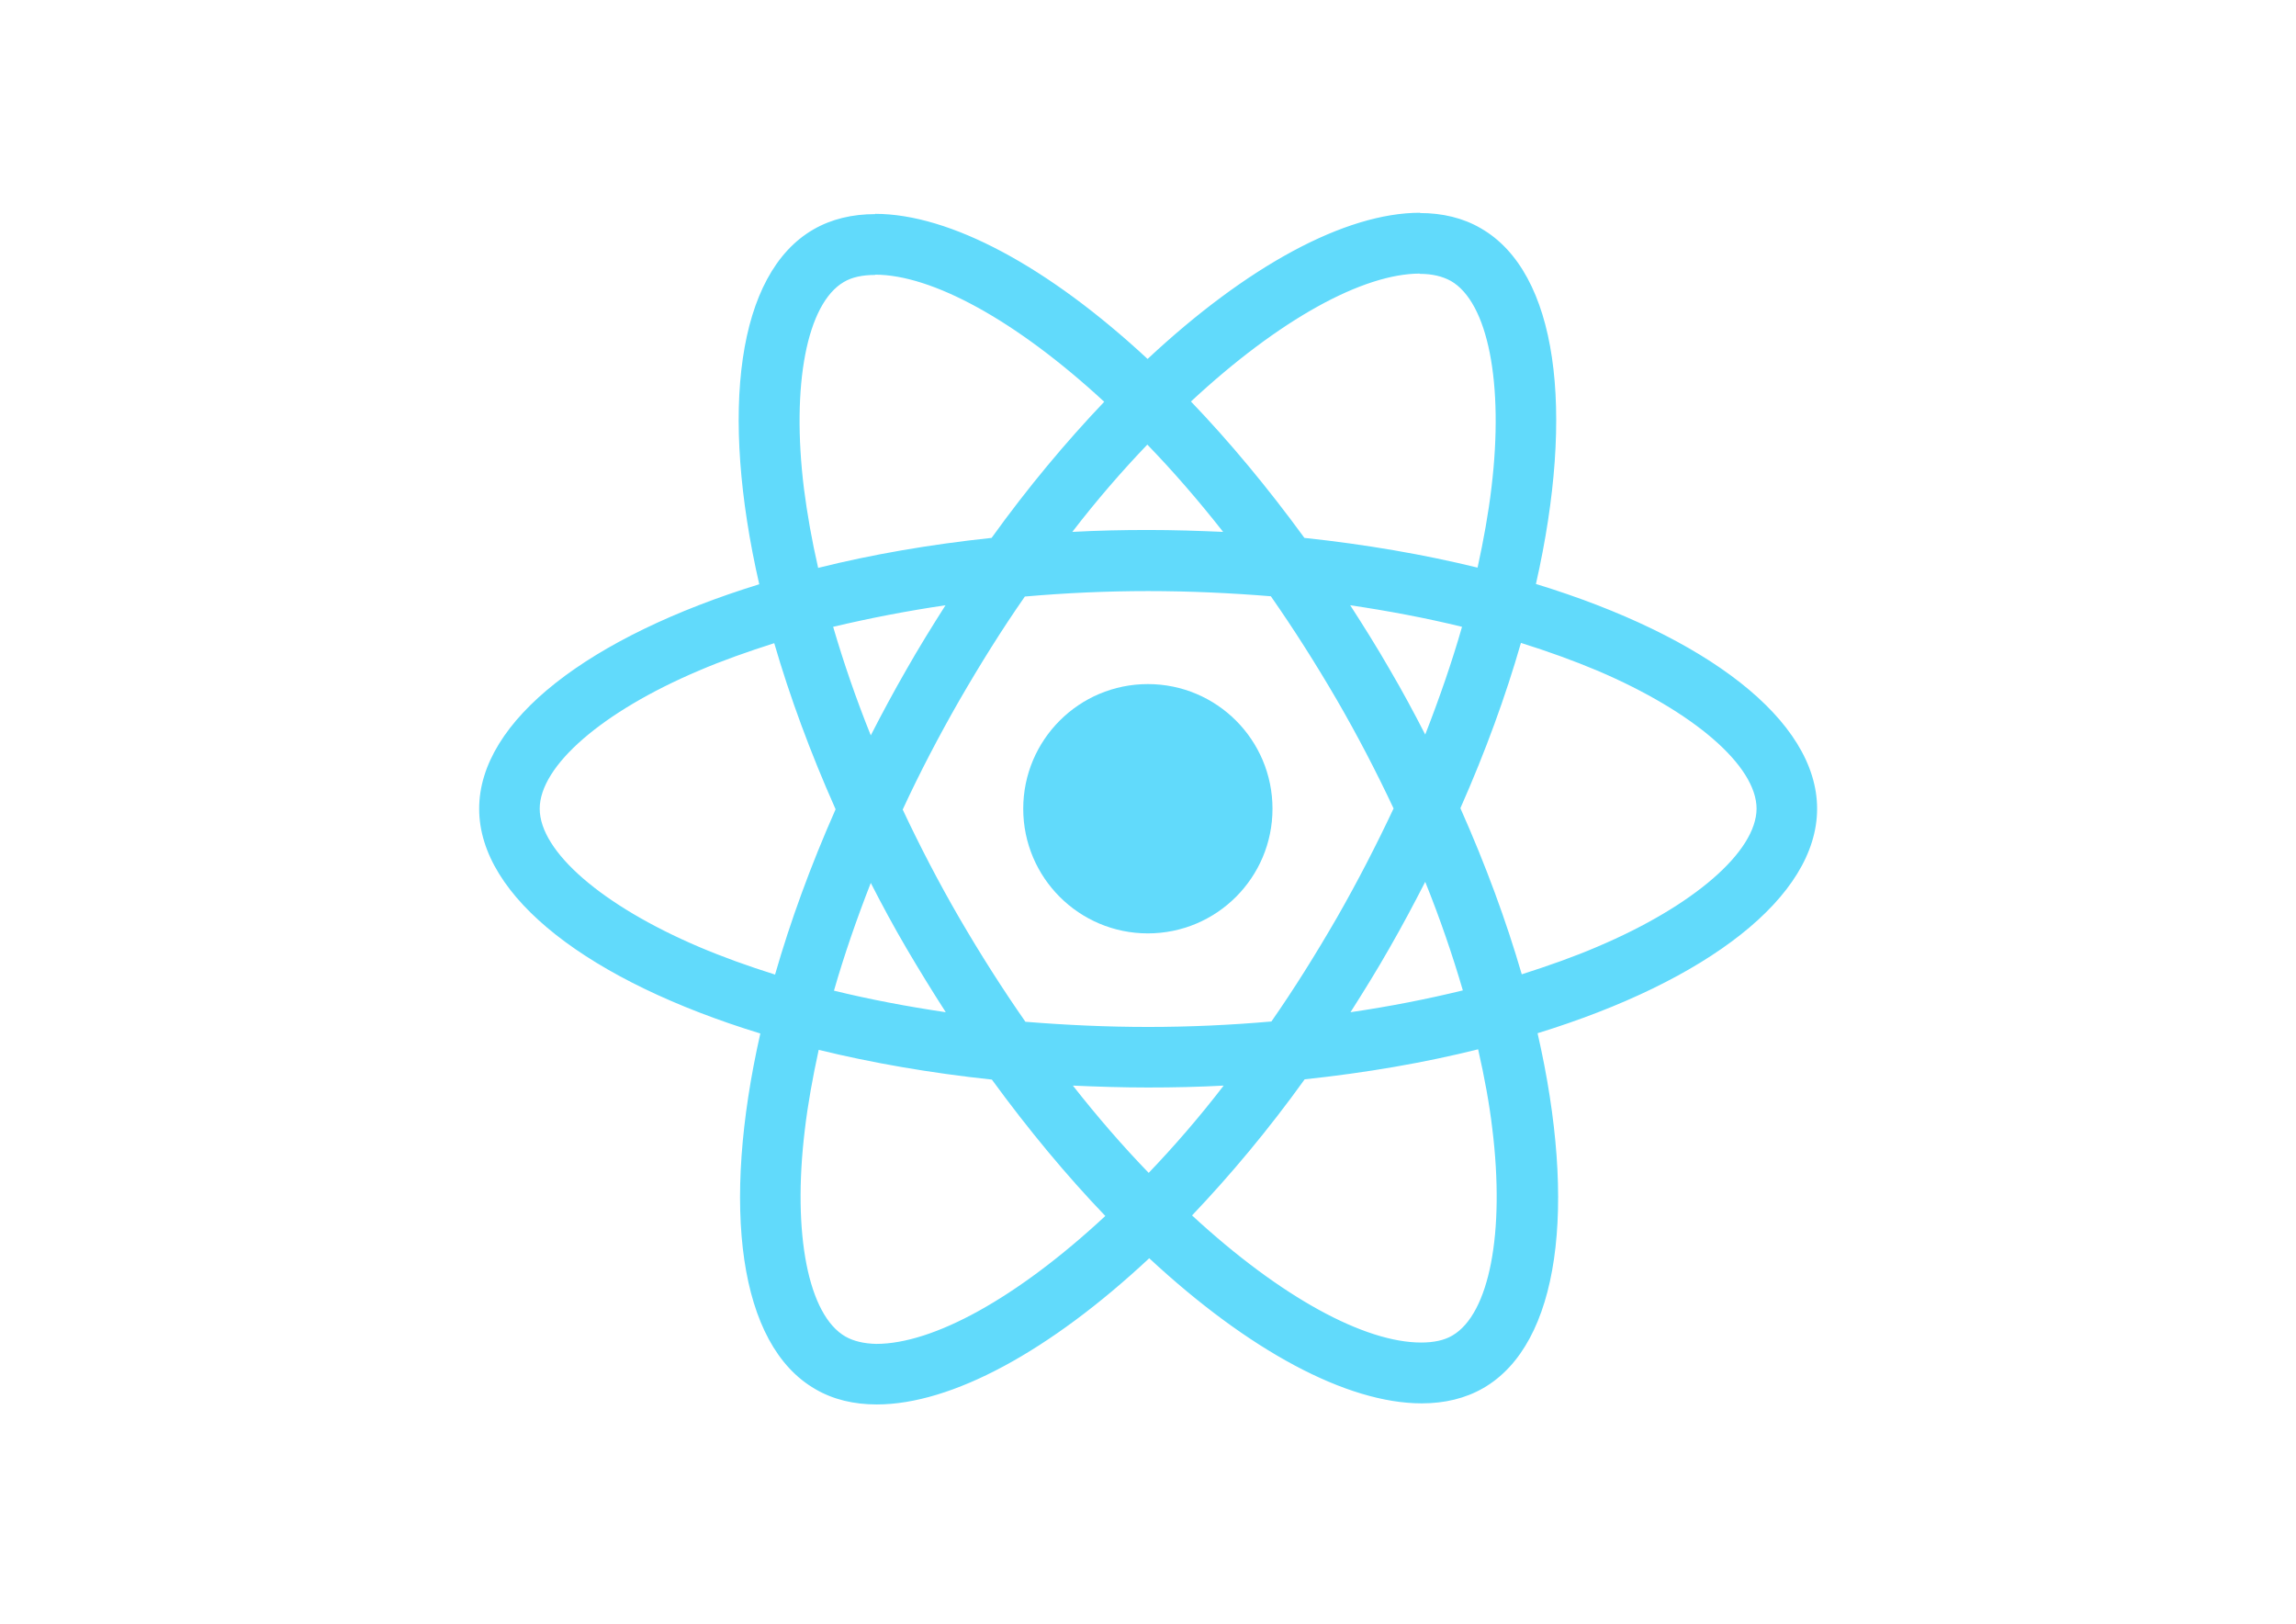
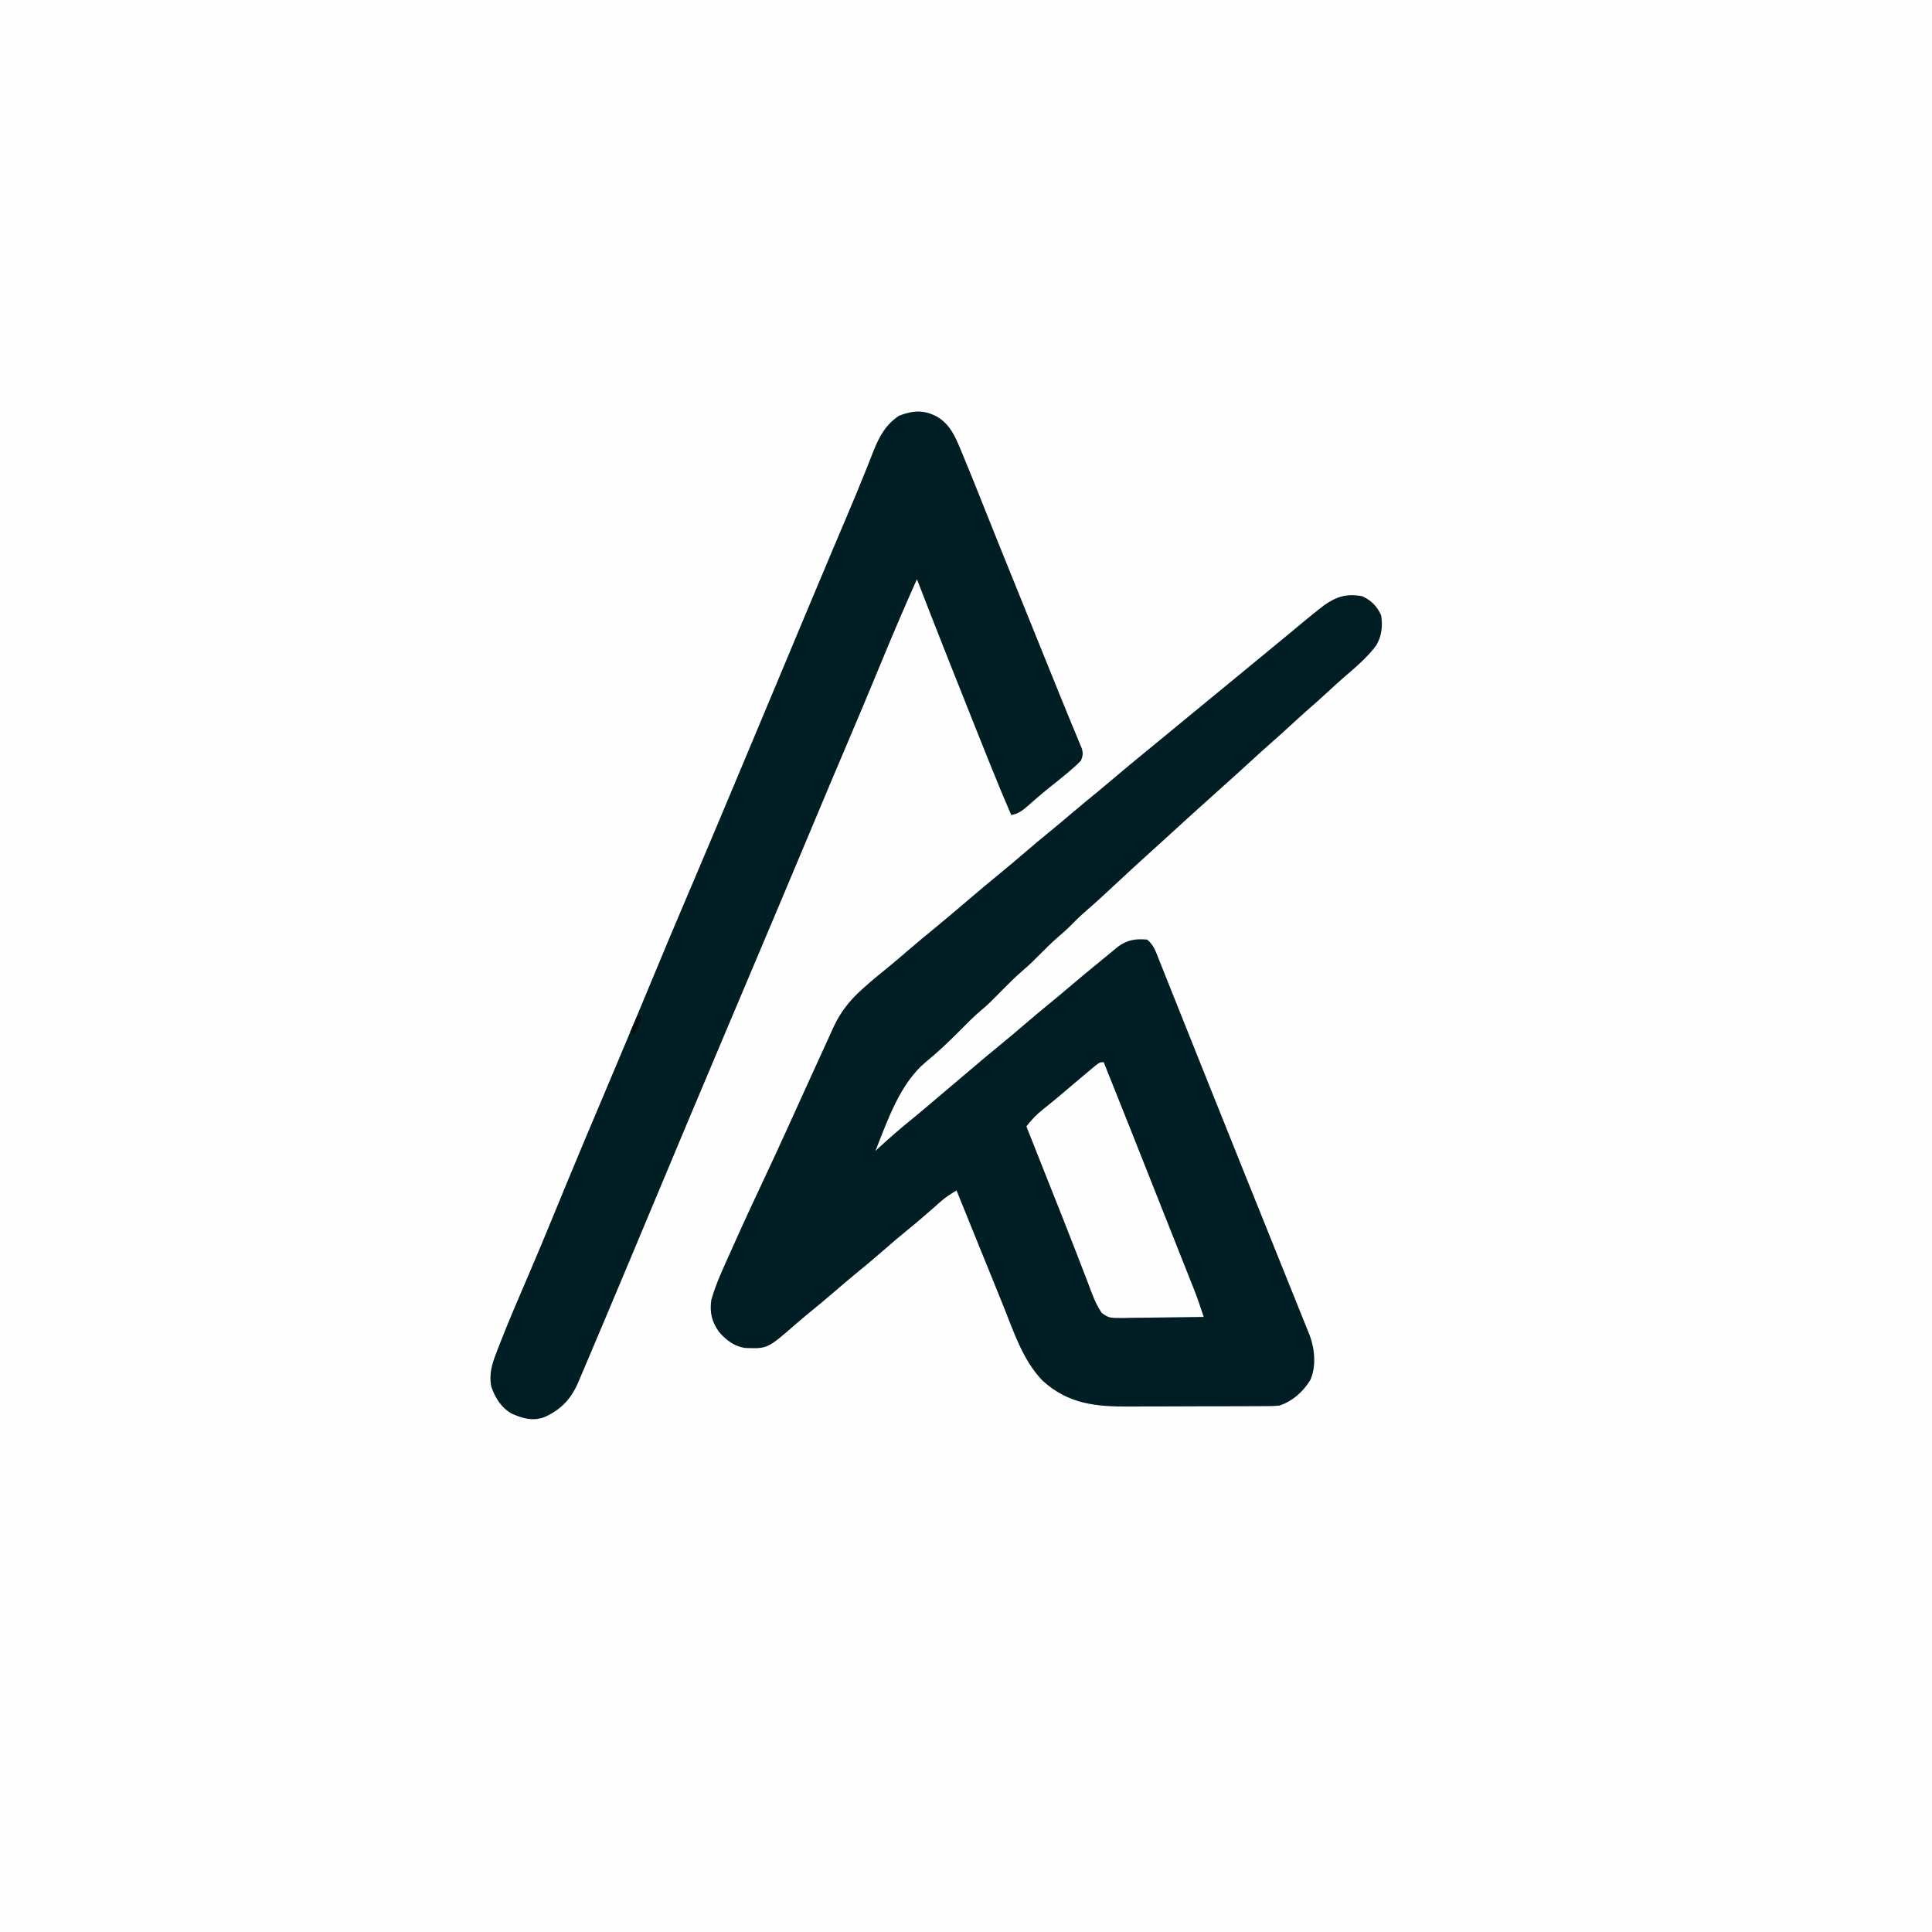
- <svg xmlns="http://www.w3.org/2000/svg" viewBox="0 0 841.9 595.3">
-   <g fill="#61DAFB">
-     <path d="M666.3 296.5c0-32.5-40.7-63.3-103.1-82.4 14.4-63.6 8-114.2-20.2-130.4-6.5-3.8-14.1-5.6-22.4-5.6v22.3c4.6 0 8.3.9 11.4 2.6 13.6 7.8 19.5 37.5 14.9 75.7-1.1 9.4-2.9 19.3-5.1 29.4-19.6-4.8-41-8.5-63.5-10.9-13.5-18.5-27.5-35.3-41.6-50 32.6-30.3 63.2-46.9 84-46.9V78c-27.5 0-63.5 19.6-99.9 53.6-36.4-33.8-72.4-53.2-99.9-53.2v22.3c20.7 0 51.4 16.5 84 46.6-14 14.7-28 31.4-41.3 49.9-22.6 2.4-44 6.1-63.6 11-2.3-10-4-19.7-5.2-29-4.7-38.2 1.1-67.9 14.6-75.8 3-1.8 6.9-2.6 11.5-2.6V78.5c-8.4 0-16 1.8-22.6 5.6-28.1 16.2-34.4 66.7-19.9 130.1-62.2 19.2-102.7 49.9-102.7 82.3 0 32.5 40.7 63.3 103.1 82.4-14.4 63.6-8 114.2 20.2 130.4 6.5 3.8 14.1 5.6 22.5 5.6 27.5 0 63.5-19.6 99.9-53.6 36.4 33.8 72.4 53.2 99.9 53.2 8.4 0 16-1.8 22.6-5.6 28.1-16.2 34.4-66.7 19.9-130.1 62-19.1 102.5-49.9 102.5-82.3zm-130.2-66.7c-3.7 12.9-8.3 26.2-13.5 39.5-4.1-8-8.4-16-13.1-24-4.6-8-9.5-15.8-14.4-23.4 14.2 2.1 27.9 4.7 41 7.9zm-45.8 106.5c-7.8 13.5-15.8 26.3-24.1 38.2-14.9 1.3-30 2-45.2 2-15.1 0-30.2-.7-45-1.9-8.3-11.9-16.4-24.6-24.2-38-7.6-13.1-14.5-26.4-20.8-39.8 6.2-13.4 13.2-26.8 20.7-39.9 7.8-13.5 15.8-26.3 24.1-38.2 14.9-1.3 30-2 45.2-2 15.1 0 30.2.7 45 1.9 8.3 11.9 16.4 24.6 24.2 38 7.6 13.1 14.5 26.4 20.8 39.8-6.3 13.4-13.2 26.8-20.7 39.9zm32.3-13c5.4 13.4 10 26.8 13.8 39.8-13.1 3.2-26.9 5.9-41.2 8 4.9-7.7 9.8-15.6 14.4-23.7 4.6-8 8.9-16.1 13-24.1zM421.2 430c-9.3-9.6-18.6-20.3-27.8-32 9 .4 18.2.7 27.5.7 9.4 0 18.7-.2 27.8-.7-9 11.7-18.3 22.4-27.5 32zm-74.4-58.9c-14.2-2.1-27.9-4.7-41-7.9 3.7-12.9 8.3-26.2 13.5-39.5 4.1 8 8.4 16 13.1 24 4.7 8 9.5 15.8 14.4 23.4zM420.7 163c9.3 9.6 18.6 20.3 27.8 32-9-.4-18.2-.7-27.5-.7-9.4 0-18.7.2-27.8.7 9-11.7 18.3-22.4 27.5-32zm-74 58.9c-4.9 7.7-9.8 15.6-14.4 23.7-4.6 8-8.9 16-13 24-5.4-13.4-10-26.8-13.8-39.8 13.1-3.1 26.9-5.8 41.2-7.9zm-90.5 125.2c-35.4-15.1-58.3-34.9-58.3-50.6 0-15.7 22.9-35.6 58.3-50.6 8.6-3.7 18-7 27.7-10.1 5.7 19.6 13.2 40 22.5 60.9-9.2 20.8-16.6 41.1-22.2 60.6-9.9-3.1-19.3-6.5-28-10.2zM310 490c-13.6-7.8-19.5-37.5-14.9-75.7 1.1-9.4 2.9-19.3 5.1-29.4 19.6 4.8 41 8.5 63.5 10.9 13.5 18.5 27.5 35.3 41.6 50-32.6 30.3-63.2 46.9-84 46.9-4.5-.1-8.3-1-11.3-2.7zm237.2-76.2c4.7 38.2-1.1 67.9-14.6 75.8-3 1.8-6.9 2.6-11.5 2.6-20.7 0-51.4-16.5-84-46.6 14-14.7 28-31.4 41.3-49.9 22.6-2.4 44-6.1 63.6-11 2.3 10.1 4.1 19.8 5.2 29.1zm38.5-66.7c-8.6 3.7-18 7-27.7 10.1-5.7-19.6-13.2-40-22.5-60.9 9.2-20.8 16.6-41.1 22.2-60.6 9.9 3.1 19.3 6.5 28.1 10.2 35.4 15.1 58.3 34.9 58.3 50.6-.1 15.7-23 35.6-58.4 50.6zM320.8 78.4z" />
-     <circle cx="420.9" cy="296.5" r="45.7" />
-     <path d="M520.5 78.1z" />
-   </g>
+ <svg xmlns="http://www.w3.org/2000/svg" version="1.1" width="1024" height="1024">
+   <path d="M0 0 C337.92 0 675.84 0 1024 0 C1024 337.92 1024 675.84 1024 1024 C686.08 1024 348.16 1024 0 1024 C0 686.08 0 348.16 0 0 Z " fill="#FEFEFE" transform="translate(0,0)" />
+   <path d="M0 0 C4.88 2.266 7.667 5.155 10 10 C10.94 15.716 10.404 20.878 7.523 25.934 C2.702 32.473 -3.659 37.827 -9.805 43.09 C-12.584 45.508 -15.291 48.003 -18 50.5 C-21.91 54.1 -25.859 57.644 -29.875 61.125 C-32.618 63.546 -35.309 66.022 -38 68.5 C-41.3 71.539 -44.609 74.562 -48 77.5 C-51.878 80.863 -55.655 84.333 -59.433 87.808 C-64.256 92.242 -69.123 96.625 -74 101 C-75.667 102.5 -77.334 104 -79 105.5 C-81.475 107.728 -83.951 109.956 -86.43 112.18 C-91.495 116.727 -96.528 121.31 -101.541 125.916 C-104.656 128.776 -107.788 131.615 -110.938 134.438 C-117.598 140.417 -124.156 146.508 -130.719 152.594 C-132.416 154.167 -134.114 155.74 -135.812 157.312 C-136.357 157.817 -136.902 158.321 -137.463 158.84 C-140.394 161.545 -143.355 164.206 -146.375 166.812 C-149.48 169.495 -152.36 172.339 -155.234 175.266 C-157.012 177.012 -158.855 178.632 -160.75 180.25 C-164.158 183.183 -167.344 186.301 -170.5 189.5 C-173.512 192.553 -176.535 195.541 -179.812 198.312 C-183.754 201.669 -187.361 205.323 -191 209 C-198.281 216.357 -198.281 216.357 -201.938 219.438 C-206.026 222.89 -209.737 226.701 -213.5 230.5 C-219.198 236.247 -224.974 241.738 -231.266 246.836 C-244.985 258.329 -251.52 277.687 -258 294 C-257.334 293.383 -256.667 292.765 -255.98 292.129 C-250.413 287.013 -244.757 282.094 -238.875 277.34 C-235.76 274.804 -232.687 272.224 -229.625 269.625 C-229.081 269.164 -228.537 268.702 -227.977 268.227 C-226.87 267.287 -225.764 266.347 -224.657 265.407 C-221.402 262.643 -218.14 259.887 -214.88 257.13 C-212.144 254.816 -209.41 252.5 -206.68 250.18 C-201.675 245.93 -196.658 241.703 -191.562 237.562 C-187.316 234.107 -183.147 230.573 -179 227 C-173.987 222.681 -168.915 218.449 -163.777 214.277 C-160.656 211.718 -157.576 209.114 -154.5 206.5 C-149.587 202.328 -144.641 198.203 -139.637 194.141 C-137.84 192.682 -136.051 191.212 -134.27 189.734 C-133.397 189.018 -132.524 188.301 -131.625 187.562 C-130.854 186.924 -130.083 186.286 -129.289 185.629 C-124.216 182.019 -120.06 181.511 -114 182 C-110.457 184.813 -109.246 188.77 -107.635 192.864 C-107.309 193.673 -106.984 194.481 -106.649 195.314 C-105.561 198.024 -104.484 200.739 -103.406 203.453 C-102.632 205.387 -101.857 207.32 -101.082 209.254 C-99.418 213.407 -97.758 217.562 -96.103 221.719 C-93.49 228.279 -90.866 234.835 -88.241 241.391 C-85.536 248.15 -82.83 254.909 -80.129 261.67 C-74.099 276.762 -68.05 291.846 -61.98 306.922 C-61.583 307.908 -61.186 308.894 -60.777 309.91 C-58.83 314.746 -56.883 319.582 -54.936 324.418 C-49.811 337.141 -44.691 349.867 -39.576 362.594 C-37.919 366.716 -36.26 370.837 -34.597 374.956 C-33.424 377.866 -32.253 380.777 -31.082 383.688 C-30.673 384.697 -30.265 385.707 -29.844 386.748 C-29.477 387.66 -29.111 388.572 -28.734 389.512 C-28.42 390.29 -28.106 391.068 -27.783 391.87 C-25.146 399.048 -24.32 408.184 -27.438 415.312 C-31.103 421.479 -37.132 426.869 -44 429 C-47.15 429.299 -50.287 429.294 -53.449 429.291 C-54.395 429.297 -55.34 429.304 -56.314 429.311 C-59.439 429.33 -62.563 429.334 -65.688 429.336 C-67.869 429.342 -70.05 429.349 -72.231 429.356 C-76.808 429.368 -81.384 429.372 -85.96 429.371 C-91.796 429.37 -97.632 429.398 -103.467 429.432 C-107.977 429.455 -112.486 429.458 -116.995 429.457 C-119.145 429.46 -121.294 429.468 -123.444 429.484 C-141.109 429.6 -155.777 428.23 -169.473 415.746 C-180.067 404.727 -184.798 389.508 -190.438 375.562 C-191.225 373.626 -192.012 371.689 -192.8 369.753 C-194.81 364.811 -196.814 359.866 -198.817 354.92 C-200.712 350.241 -202.612 345.564 -204.512 340.887 C-208.014 332.26 -211.509 323.631 -215 315 C-218.021 316.747 -220.771 318.506 -223.383 320.82 C-224.289 321.616 -224.289 321.616 -225.213 322.428 C-225.844 322.988 -226.475 323.548 -227.125 324.125 C-231.528 327.99 -235.942 331.818 -240.5 335.5 C-244.917 339.075 -249.218 342.766 -253.5 346.5 C-258.656 350.995 -263.875 355.386 -269.191 359.691 C-272.503 362.413 -275.753 365.201 -279 368 C-284.008 372.315 -289.07 376.548 -294.211 380.703 C-296.266 382.396 -298.285 384.108 -300.289 385.859 C-315.216 398.884 -315.216 398.884 -327.098 398.449 C-333.008 397.534 -336.968 394.371 -340.875 390 C-344.784 384.481 -345.91 379.695 -345 373 C-342.488 364.138 -338.509 355.824 -334.75 347.438 C-334.222 346.254 -334.222 346.254 -333.683 345.046 C-328.121 332.58 -322.396 320.196 -316.568 307.853 C-312.53 299.294 -308.566 290.705 -304.665 282.083 C-302.143 276.512 -299.611 270.946 -297.081 265.38 C-296.327 263.72 -295.574 262.061 -294.821 260.402 C-292.291 254.826 -289.75 249.255 -287.197 243.69 C-286.366 241.874 -285.538 240.057 -284.714 238.238 C-283.557 235.684 -282.387 233.137 -281.215 230.59 C-280.878 229.839 -280.541 229.088 -280.194 228.315 C-276.577 220.529 -271.684 214.273 -265.312 208.562 C-264.794 208.096 -264.276 207.63 -263.742 207.15 C-259.571 203.43 -255.266 199.885 -250.914 196.379 C-247.56 193.641 -244.278 190.828 -241 188 C-235.984 183.678 -230.908 179.445 -225.77 175.27 C-220.456 170.915 -215.235 166.449 -210 162 C-203.891 156.808 -197.785 151.619 -191.562 146.562 C-187.316 143.107 -183.147 139.573 -179 136 C-173.987 131.681 -168.915 127.449 -163.777 123.277 C-160.656 120.718 -157.575 118.114 -154.5 115.5 C-149.65 111.379 -144.748 107.33 -139.812 103.312 C-136.682 100.739 -133.588 98.124 -130.5 95.5 C-125.726 91.446 -120.911 87.448 -116.055 83.492 C-112.318 80.444 -108.596 77.379 -104.875 74.312 C-104.155 73.72 -103.435 73.127 -102.694 72.516 C-100.462 70.677 -98.231 68.839 -96 67 C-87.648 60.117 -79.295 53.235 -70.914 46.387 C-64.264 40.94 -57.634 35.467 -51 30 C-49.505 28.768 -48.01 27.536 -46.516 26.305 C-45.786 25.704 -45.057 25.103 -44.306 24.483 C-42.86 23.293 -41.414 22.104 -39.968 20.915 C-36.924 18.414 -33.884 15.91 -30.875 13.367 C-28.284 11.196 -25.666 9.078 -23 7 C-22.112 6.306 -21.224 5.613 -20.309 4.898 C-13.65 0.143 -8.154 -1.492 0 0 Z " fill="#001E24" transform="translate(722,316)" />
+   <path d="M0 0 C6.311 4.075 8.918 9.997 11.688 16.688 C12.271 18.074 12.271 18.074 12.866 19.488 C16.749 28.774 20.472 38.126 24.192 47.478 C29.042 59.67 33.959 71.835 38.875 84 C39.326 85.116 39.777 86.232 40.241 87.381 C45.356 100.042 50.475 112.701 55.602 125.357 C57.393 129.776 59.182 134.196 60.967 138.617 C61.636 140.272 62.304 141.927 62.973 143.582 C63.291 144.371 63.61 145.16 63.938 145.973 C65.68 150.278 67.436 154.576 69.212 158.867 C69.966 160.688 70.714 162.512 71.462 164.335 C72.328 166.444 73.202 168.55 74.087 170.651 C74.453 171.547 74.818 172.444 75.195 173.367 C75.511 174.126 75.827 174.885 76.153 175.667 C76.783 178.121 76.591 179.401 75.688 181.75 C73.754 183.828 73.754 183.828 71.25 186 C70.34 186.791 69.43 187.583 68.492 188.398 C65.177 191.178 61.814 193.888 58.41 196.559 C56.338 198.226 54.317 199.918 52.309 201.66 C51.729 202.161 51.149 202.662 50.552 203.178 C49.414 204.166 48.281 205.159 47.153 206.158 C44.357 208.577 42.303 210.033 38.688 210.75 C34.485 201.063 30.455 191.318 26.539 181.512 C25.963 180.072 25.387 178.633 24.81 177.194 C23.288 173.39 21.768 169.586 20.249 165.781 C19.309 163.428 18.368 161.075 17.427 158.721 C7.722 134.446 -1.895 110.138 -11.312 85.75 C-17.95 100.499 -24.269 115.363 -30.438 130.312 C-36.133 144.116 -41.891 157.89 -47.75 171.625 C-53.614 185.375 -59.425 199.145 -65.188 212.938 C-71.347 227.679 -77.532 242.409 -83.75 257.125 C-84.143 258.056 -84.537 258.987 -84.942 259.947 C-86.935 264.662 -88.928 269.378 -90.921 274.093 C-93.305 279.73 -95.686 285.369 -98.066 291.008 C-98.458 291.936 -98.85 292.863 -99.253 293.819 C-100.44 296.629 -101.626 299.44 -102.812 302.25 C-107.173 312.58 -111.534 322.911 -115.901 333.239 C-127.095 359.719 -138.226 386.225 -149.312 412.75 C-158.268 434.177 -167.234 455.599 -176.26 476.997 C-177.072 478.922 -177.883 480.847 -178.695 482.773 C-180.887 487.973 -183.086 493.17 -185.297 498.362 C-185.97 499.946 -186.642 501.531 -187.311 503.116 C-188.242 505.322 -189.182 507.525 -190.125 509.727 C-190.527 510.686 -190.527 510.686 -190.937 511.665 C-194.695 520.369 -200.265 526.134 -208.941 529.938 C-215.137 532.061 -220.135 530.591 -225.945 528.074 C-231.674 524.869 -234.612 519.951 -236.867 513.938 C-238.32 506.799 -236.437 501.374 -233.875 494.812 C-233.486 493.795 -233.097 492.778 -232.696 491.73 C-227.696 478.866 -222.195 466.205 -216.761 453.52 C-212.552 443.691 -208.426 433.833 -204.375 423.938 C-199.176 411.25 -193.922 398.585 -188.625 385.938 C-188.249 385.039 -187.872 384.14 -187.485 383.214 C-181.206 368.226 -174.882 353.256 -168.551 338.29 C-162.872 324.863 -157.255 311.411 -151.688 297.938 C-145.08 281.947 -138.351 266.011 -131.567 250.094 C-131.219 249.277 -130.871 248.459 -130.512 247.617 C-130.164 246.802 -129.817 245.986 -129.459 245.146 C-125.636 236.17 -121.846 227.18 -118.062 218.188 C-117.729 217.394 -117.395 216.601 -117.051 215.783 C-114.803 210.44 -112.557 205.095 -110.312 199.75 C-110.032 199.082 -109.752 198.415 -109.463 197.727 C-102.504 181.157 -95.565 164.578 -88.625 148 C-88.245 147.092 -87.864 146.183 -87.473 145.247 C-83.627 136.061 -79.782 126.873 -75.941 117.685 C-74.086 113.248 -72.231 108.811 -70.375 104.375 C-70.008 103.497 -69.641 102.619 -69.262 101.715 C-64.985 91.49 -60.693 81.272 -56.379 71.062 C-55.969 70.092 -55.559 69.121 -55.136 68.121 C-53.102 63.307 -51.064 58.494 -49.023 53.683 C-45.512 45.4 -42.028 37.111 -38.695 28.754 C-38.152 27.402 -37.609 26.05 -37.066 24.699 C-36.101 22.296 -35.158 19.889 -34.227 17.473 C-31.196 9.906 -27.685 3.645 -20.758 -0.941 C-13.112 -3.812 -7.202 -4.194 0 0 Z " fill="#001E24" transform="translate(497.3125,221.25)" />
+   <path d="M0 0 C9.743 24.258 19.369 48.562 28.989 72.87 C31.591 79.444 34.197 86.017 36.808 92.589 C38.379 96.546 39.949 100.504 41.518 104.462 C42.248 106.299 42.978 108.137 43.709 109.974 C44.717 112.508 45.722 115.043 46.727 117.578 C47.016 118.304 47.306 119.03 47.604 119.777 C49.587 124.795 51.339 129.868 53 135 C45.829 135.127 38.657 135.214 31.485 135.275 C29.046 135.3 26.606 135.334 24.167 135.377 C20.659 135.438 17.153 135.466 13.645 135.488 C12.555 135.514 11.465 135.54 10.342 135.566 C2.822 135.569 2.822 135.569 -1.043 132.892 C-3.179 129.736 -4.603 126.803 -5.961 123.238 C-6.225 122.559 -6.488 121.879 -6.76 121.179 C-7.644 118.895 -8.509 116.604 -9.375 114.312 C-10.002 112.683 -10.631 111.054 -11.262 109.425 C-12.306 106.73 -13.348 104.033 -14.387 101.336 C-19.117 89.056 -23.995 76.834 -28.856 64.606 C-30.93 59.387 -33 54.166 -35.071 48.945 C-37.047 43.963 -39.023 38.982 -41 34 C-38.246 30.478 -35.573 27.652 -32.062 24.875 C-31.094 24.099 -30.126 23.323 -29.129 22.523 C-28.619 22.114 -28.108 21.706 -27.583 21.284 C-24.851 19.067 -22.178 16.781 -19.5 14.5 C-17.335 12.665 -15.168 10.832 -13 9 C-12.467 8.55 -11.934 8.099 -11.385 7.635 C-9.866 6.355 -8.339 5.084 -6.812 3.812 C-5.932 3.076 -5.052 2.34 -4.145 1.582 C-2 0 -2 0 0 0 Z " fill="#FDFEFD" transform="translate(585,563)" />
+   <path d="M0 0 C0.66 0.33 1.32 0.66 2 1 C0.941 4.403 -0.009 7.014 -2 10 C-2.66 9.67 -3.32 9.34 -4 9 C-2.68 6.03 -1.36 3.06 0 0 Z " fill="#030C0F" transform="translate(338,538)" />
</svg>
